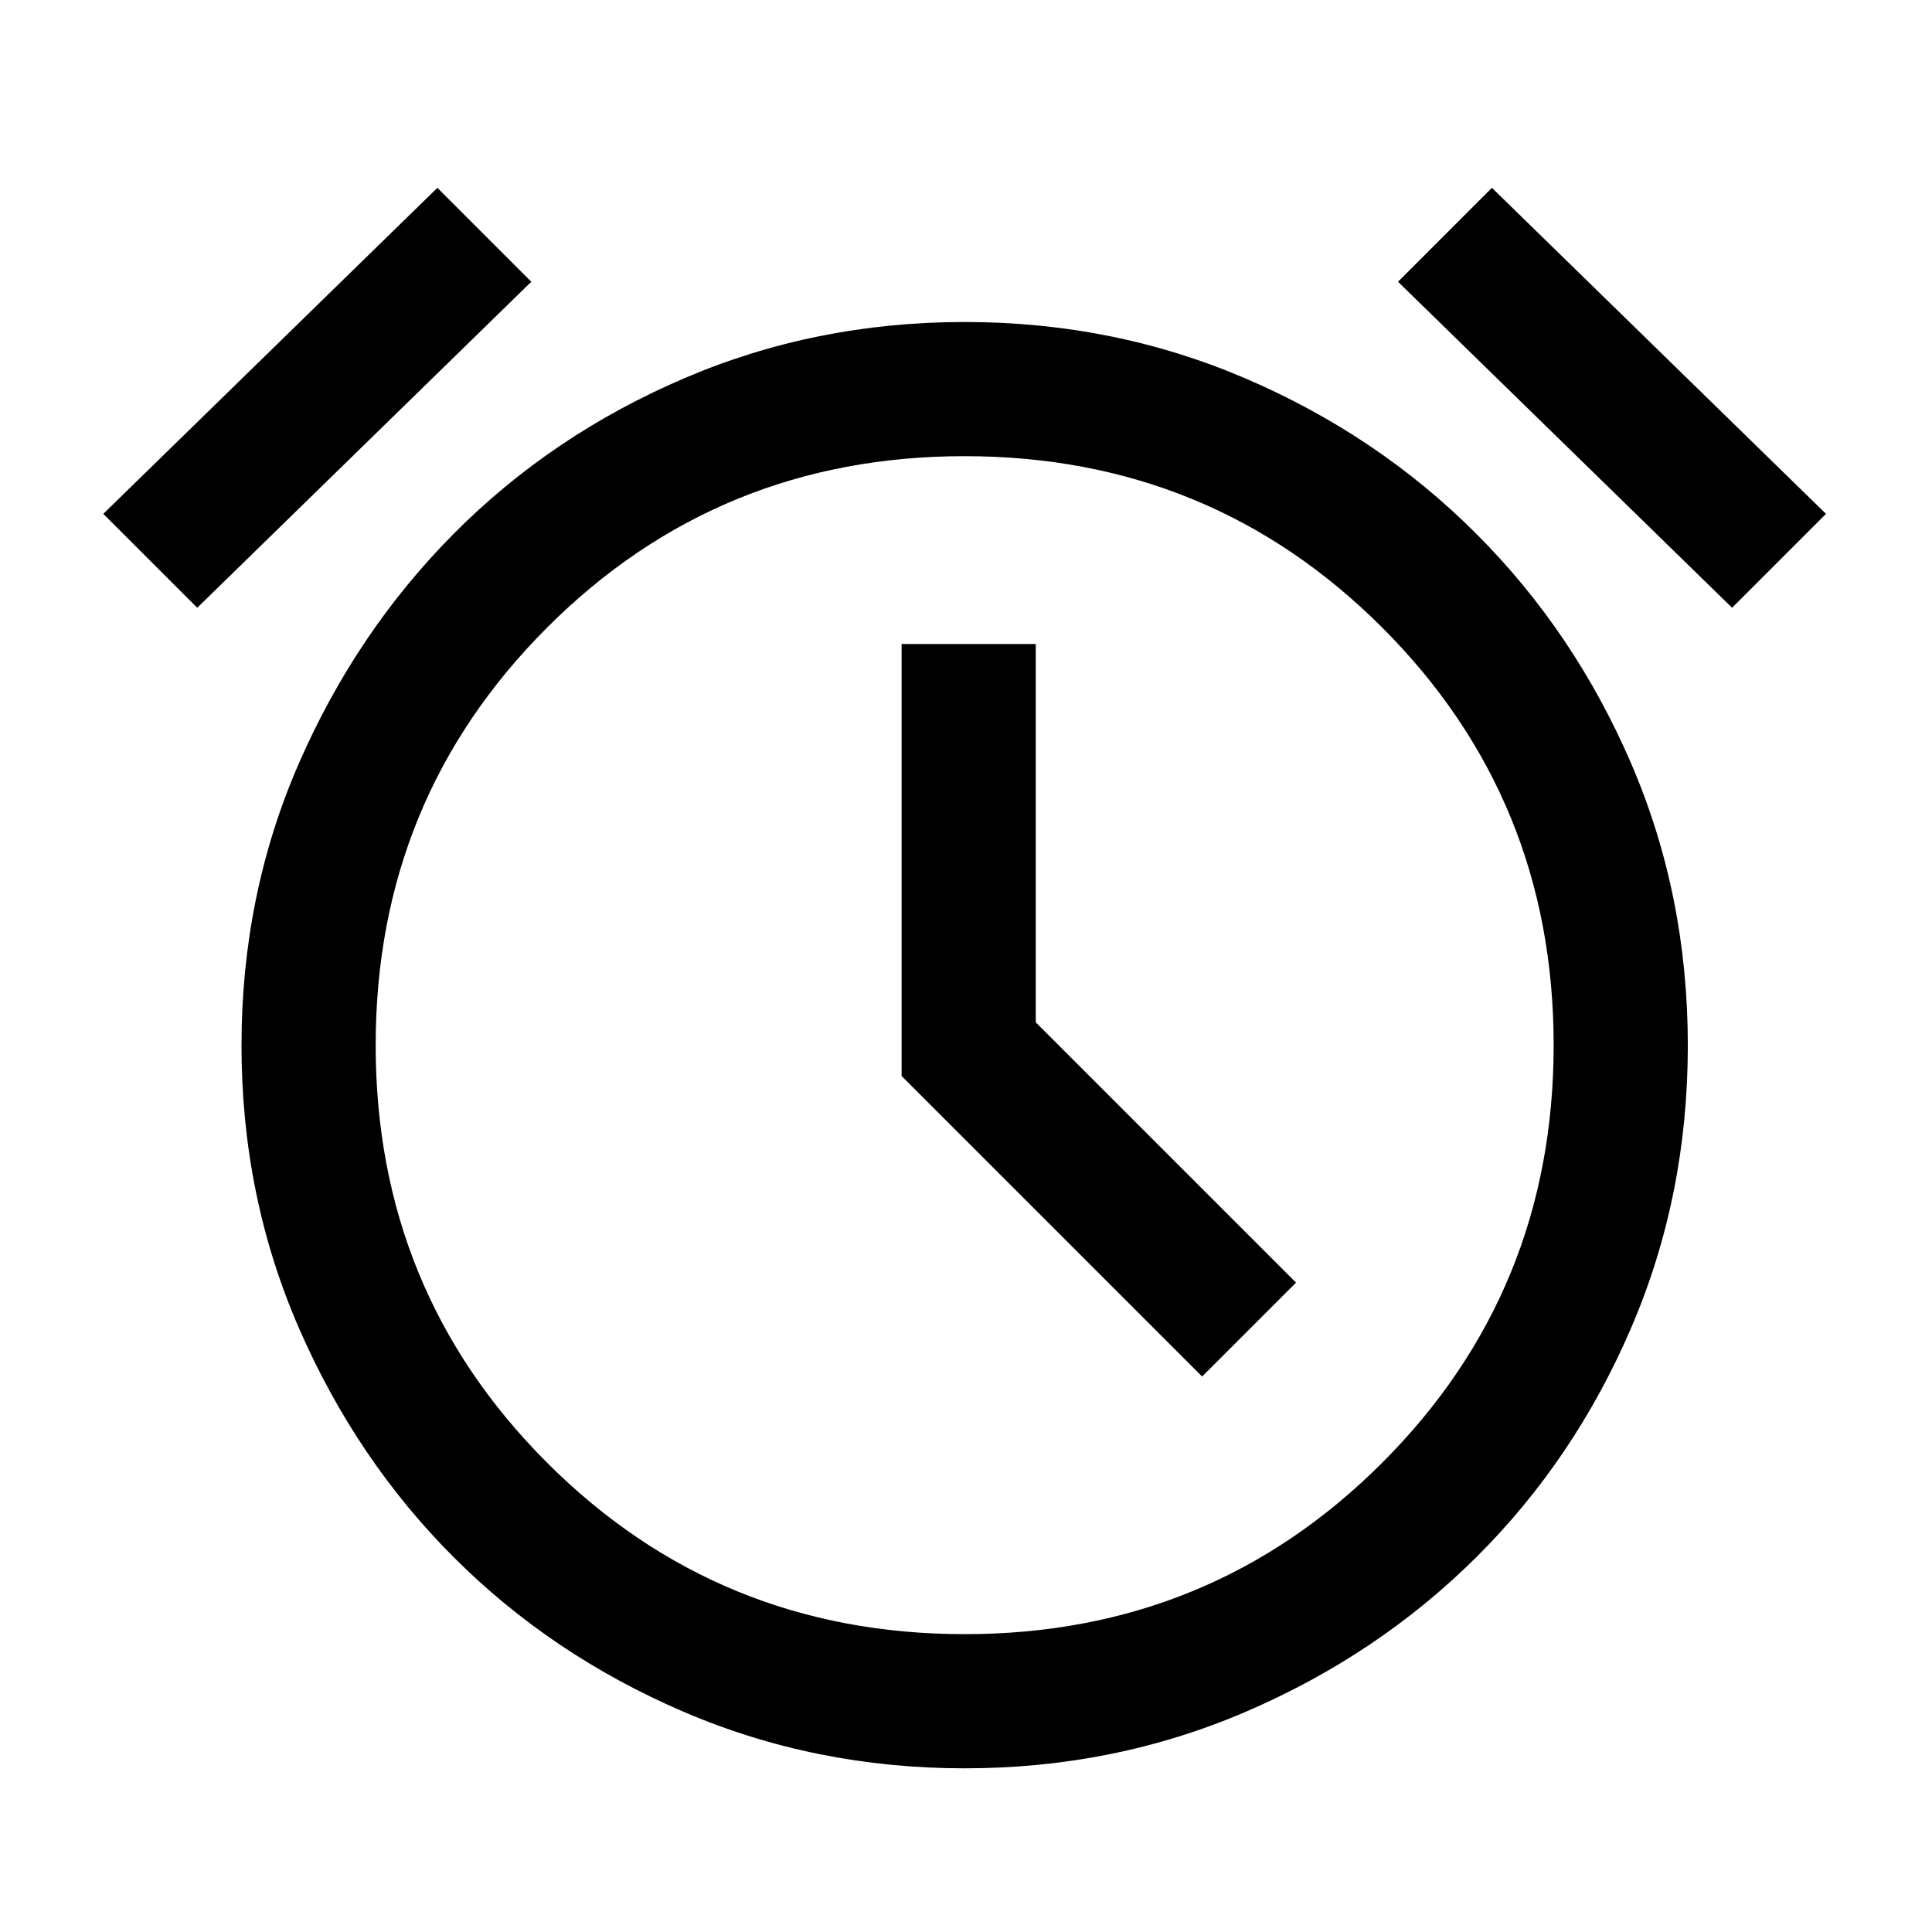
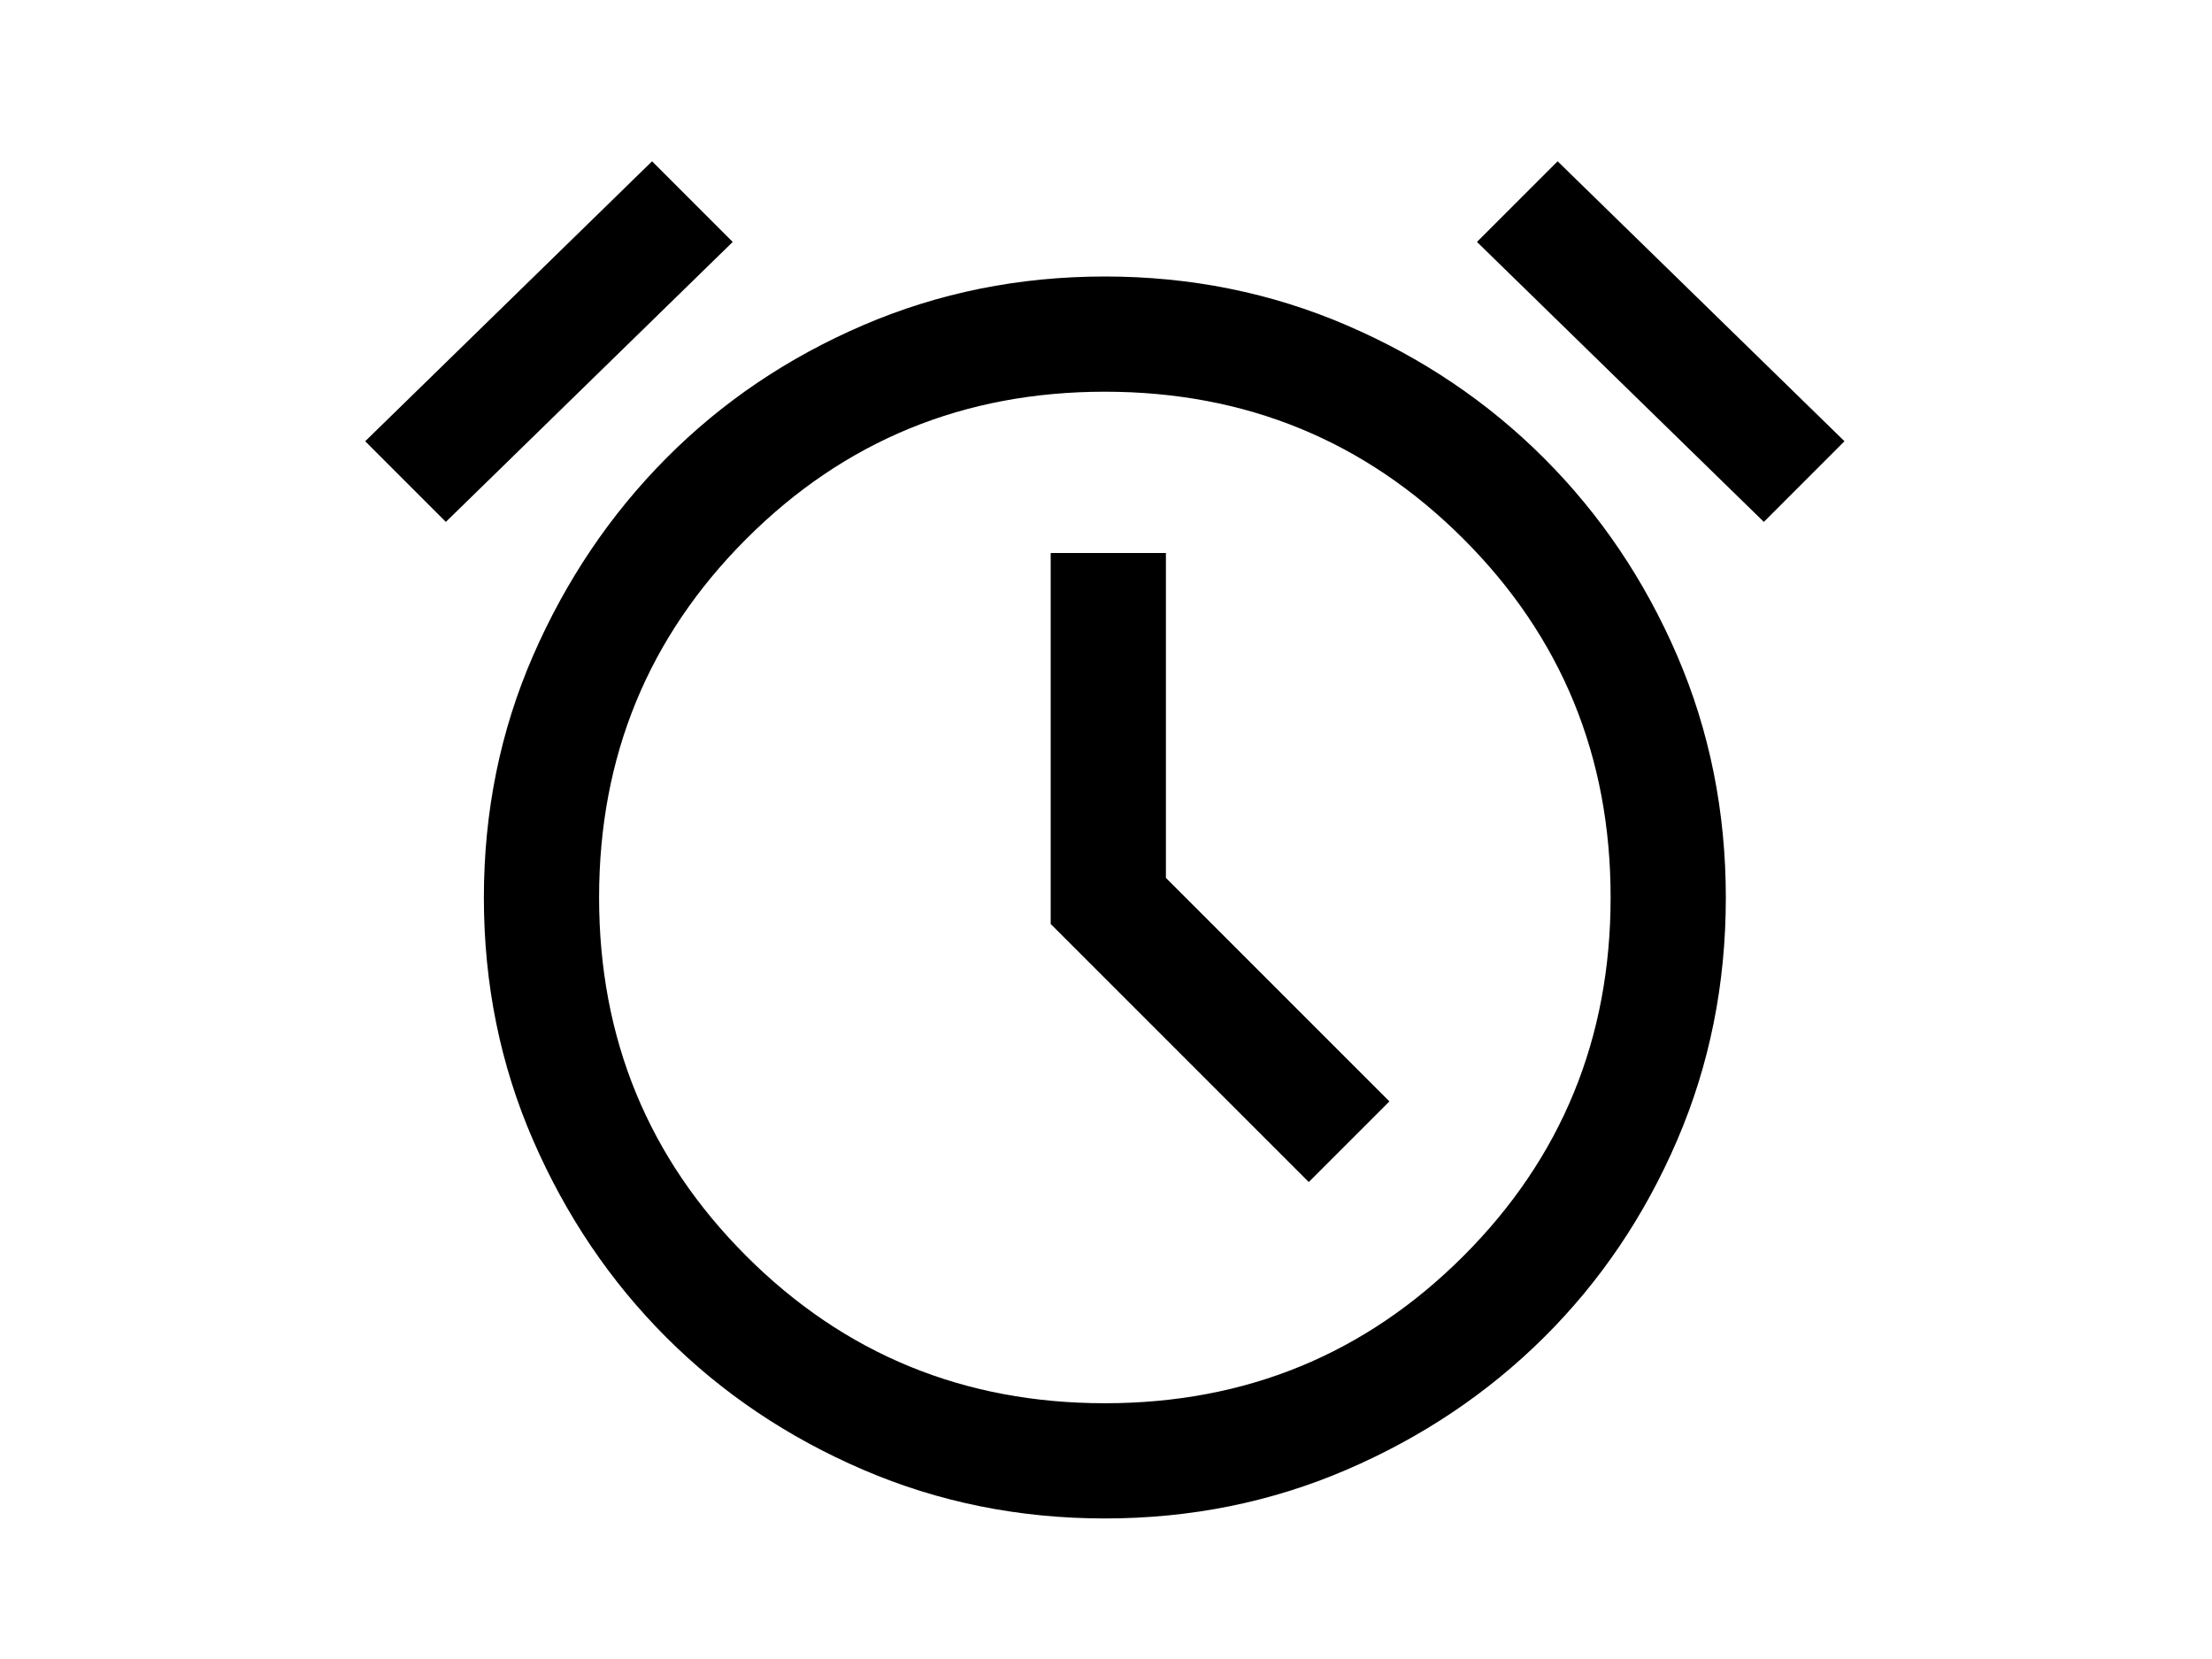
- <svg xmlns="http://www.w3.org/2000/svg" height="40px" viewBox="0 -960 960 960" width="40px" fill="#000000">
+ <svg xmlns="http://www.w3.org/2000/svg" height="30px" viewBox="0 -960 960 960" width="40px" fill="#000000">
  <path d="M479.33-81.33q-74.33 0-139.83-28.17-65.5-28.17-114-76.67t-77-114Q120-365.67 120-440.49t28.5-140.17q28.5-65.34 77-114.17 48.5-48.84 114-77Q405-800 479.33-800q74.34 0 139.84 28.17 65.5 28.16 114.33 77 48.83 48.83 77 114.17 28.17 65.35 28.17 140.17T810.5-300.17q-28.17 65.5-77 114T619.17-109.5q-65.5 28.17-139.84 28.17Zm0-358Zm118 163.33L644-322.67 514.67-452v-188H448v214.67L597.33-276Zm-380-590.67L264-820 98-658l-46.67-46.67 166-162Zm524 0 166 162L860.67-658l-166-162 46.66-46.67ZM479.36-148q122.31 0 207.47-85.19Q772-318.39 772-440.7q0-122.3-85.19-207.47-85.2-85.16-207.51-85.16-122.3 0-207.47 85.19-85.16 85.2-85.16 207.5 0 122.31 85.19 207.47Q357.06-148 479.36-148Z" />
</svg>
